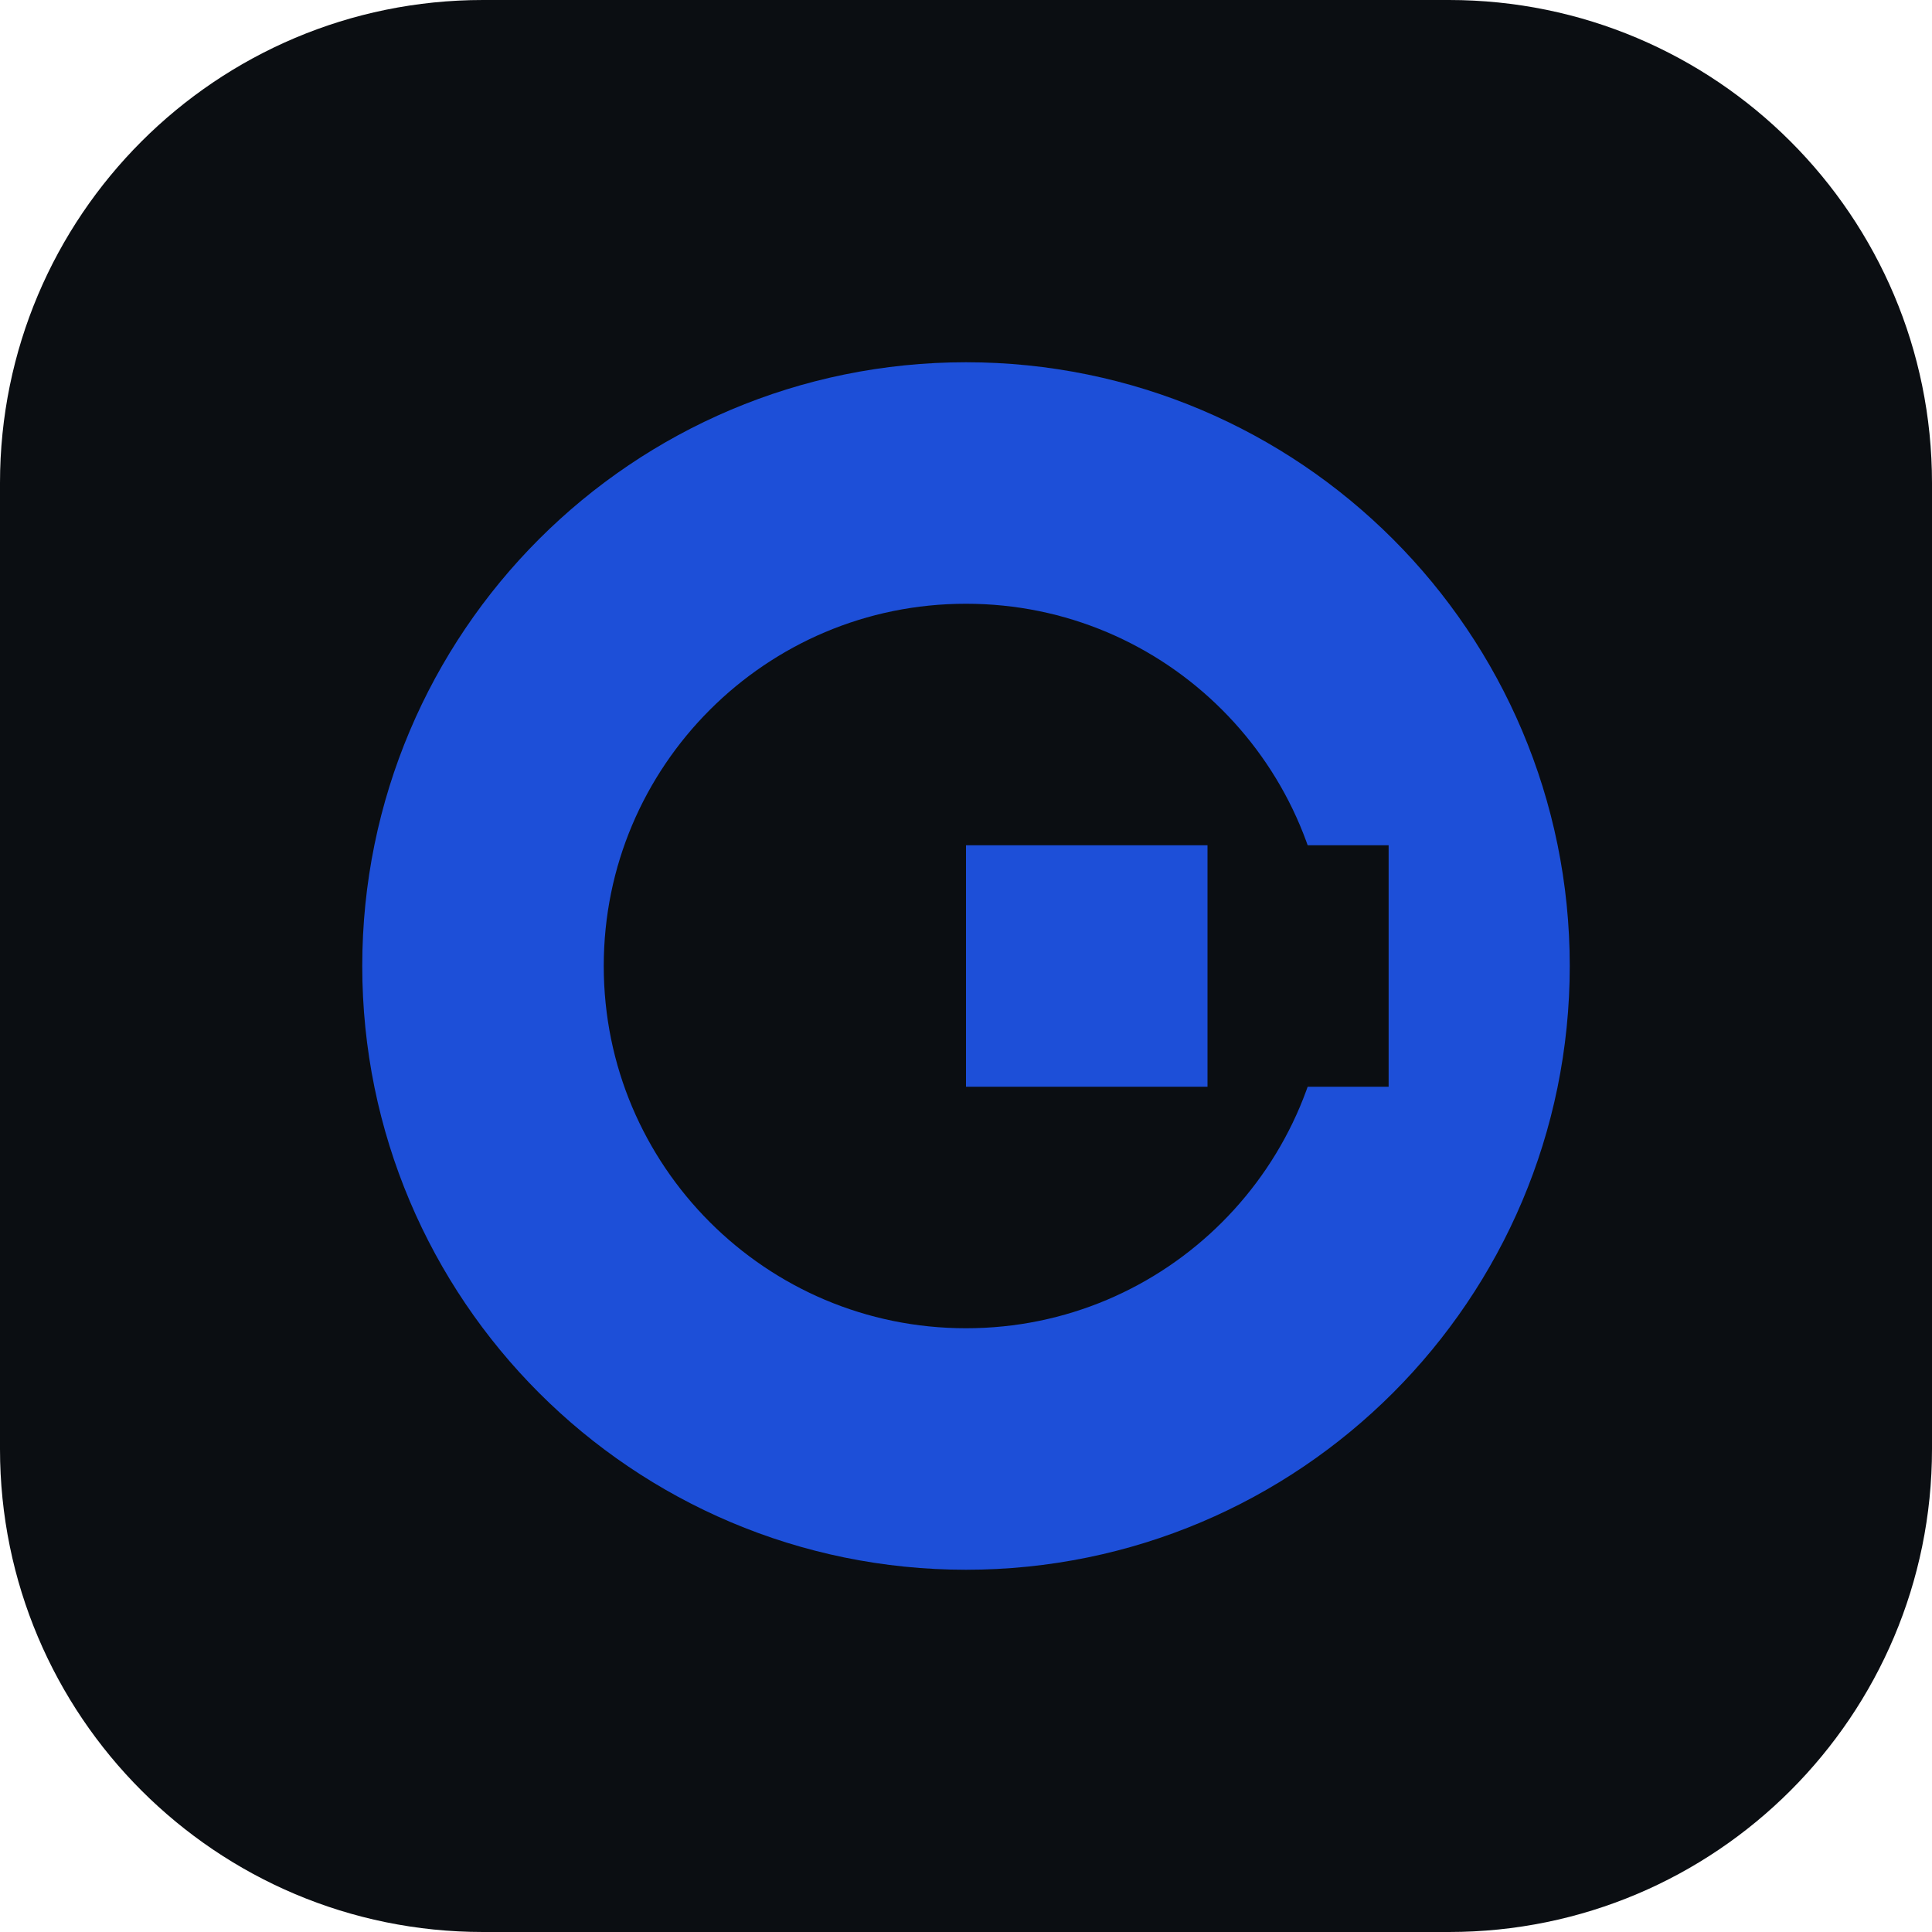
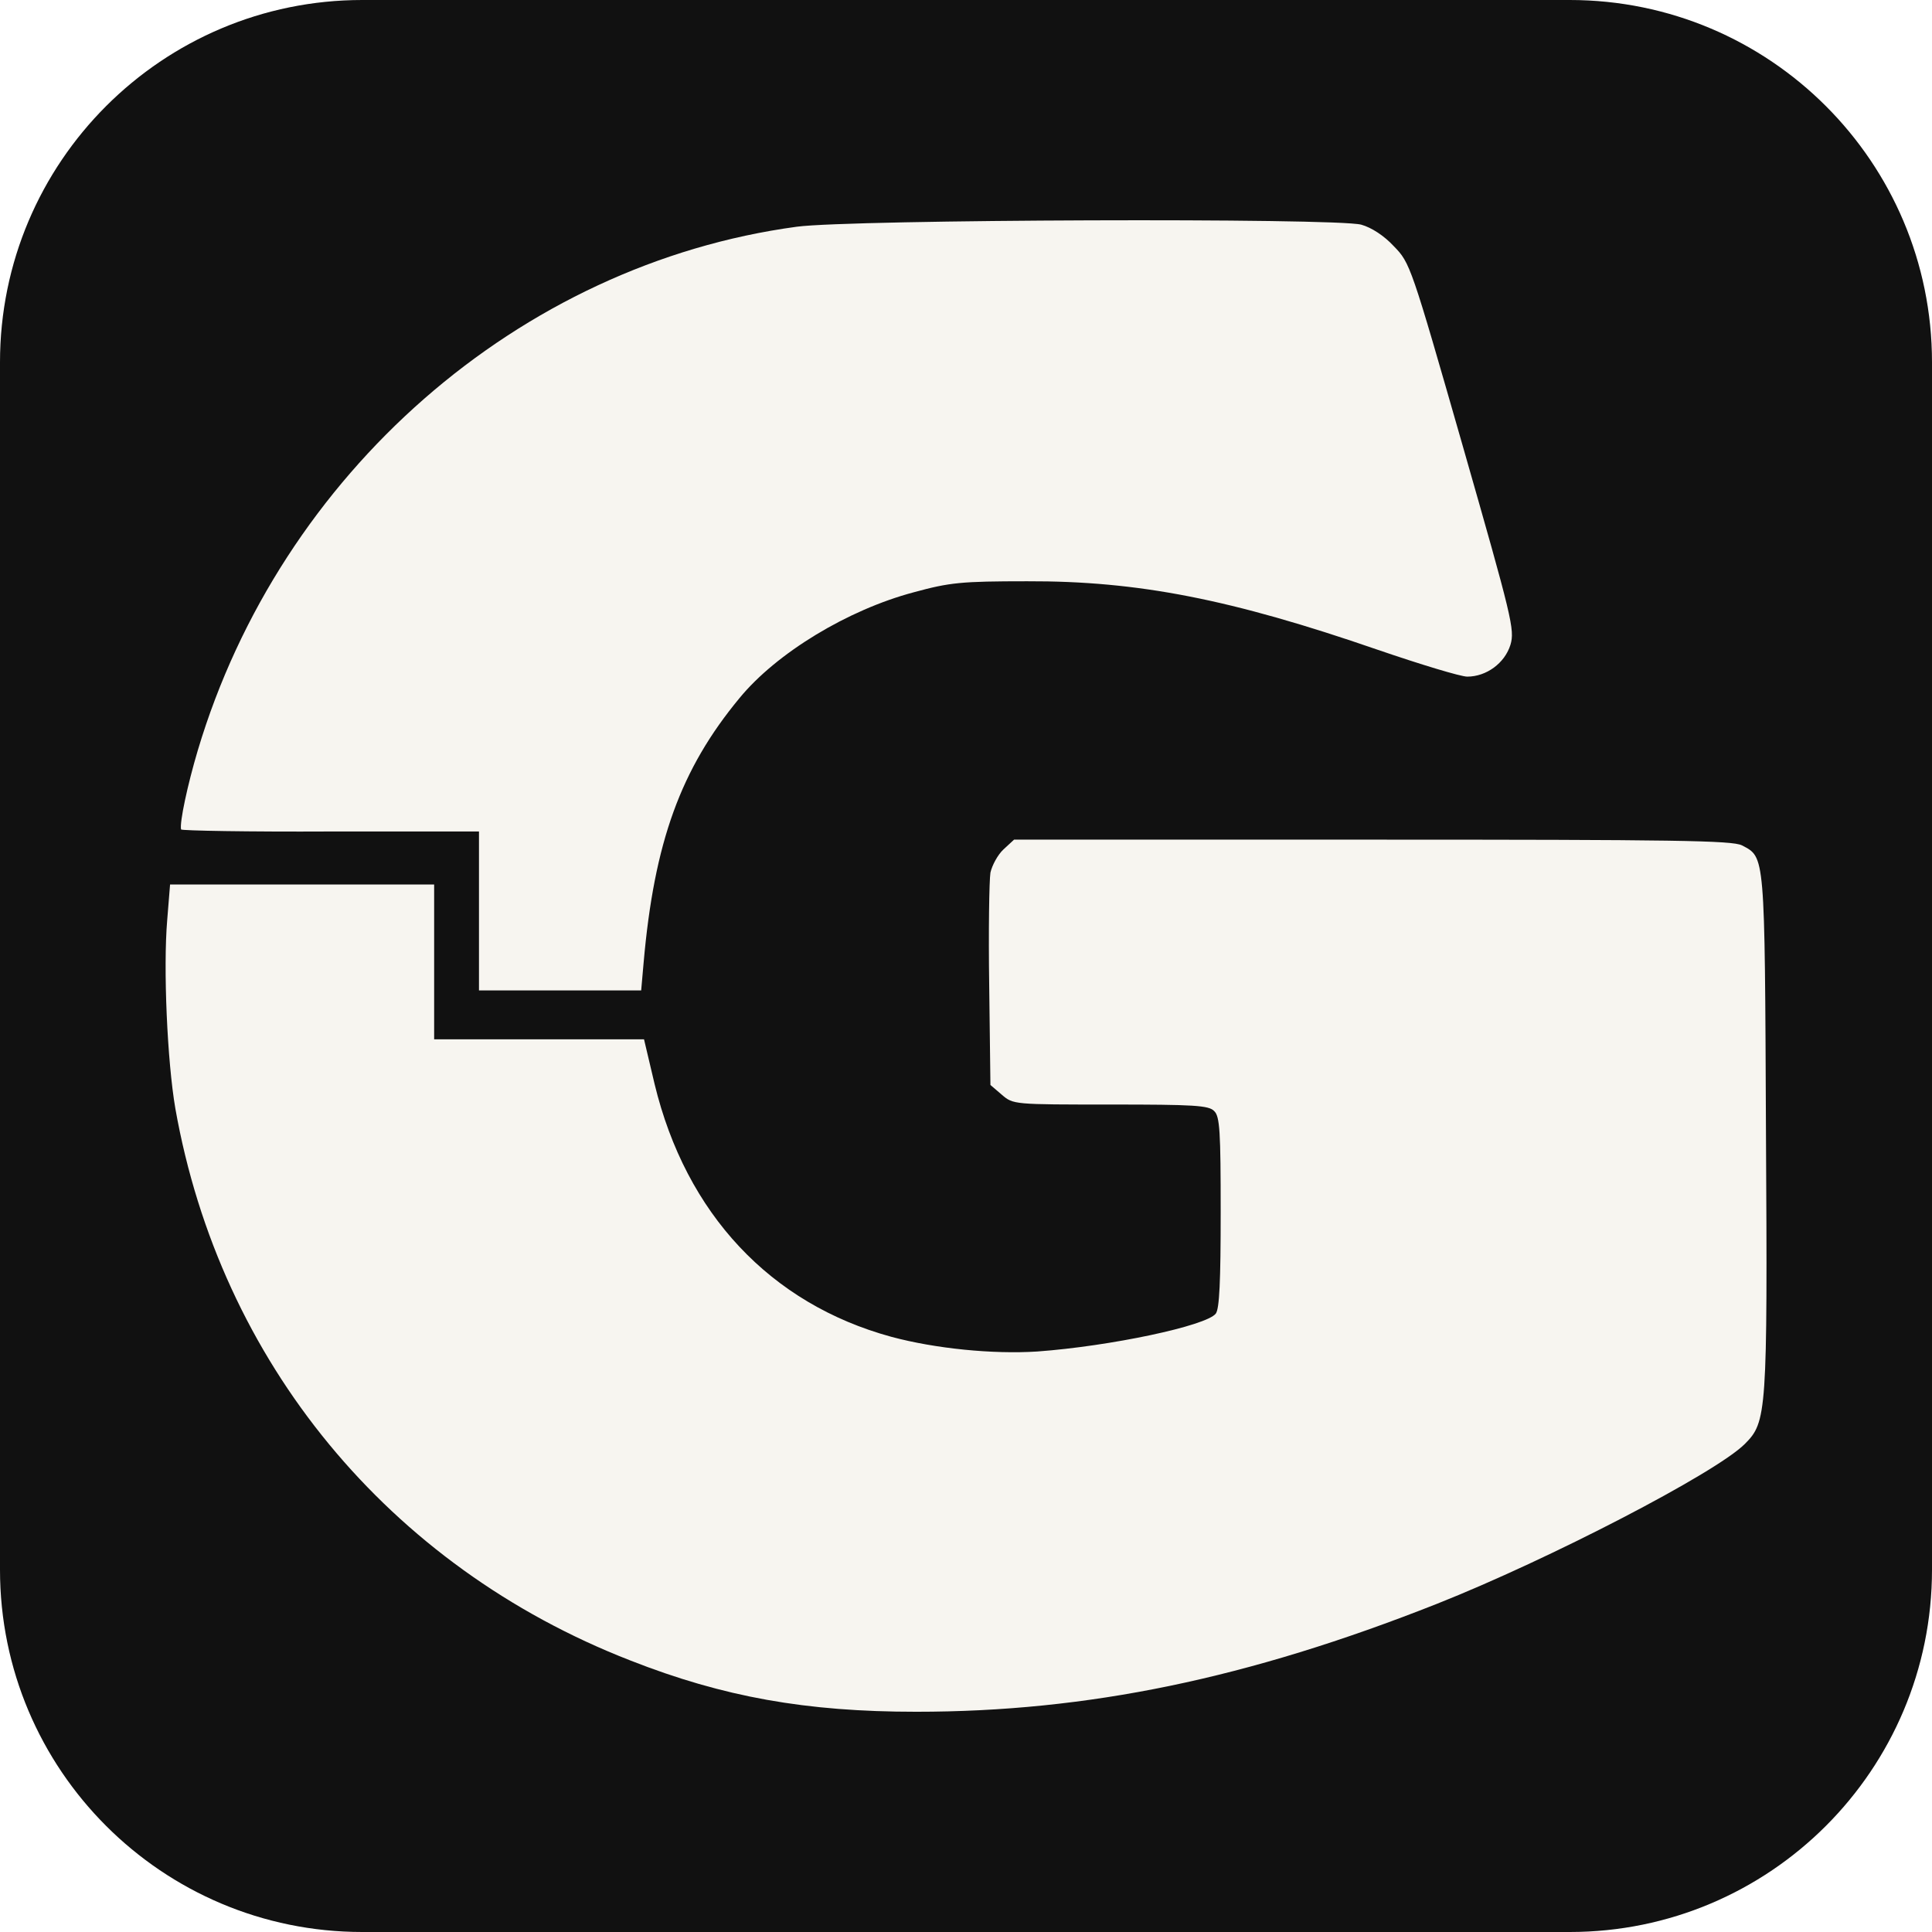
- <svg xmlns="http://www.w3.org/2000/svg" viewBox="0 0 32 32" fill="none">
-   <rect width="32" height="32" rx="8" fill="#0B0E12" />
-   <circle cx="16" cy="16" r="8" stroke="#1D4FD8" stroke-width="4" />
-   <rect x="16" y="14" width="7" height="4" fill="#0B0E12" />
-   <rect x="16" y="14" width="4" height="4" fill="#1D4FD8" />
+ <svg xmlns="http://www.w3.org/2000/svg" viewBox="0 0 512 512" fill="#F7F5F0">
+   <rect width="512" height="512" rx="96" fill="#111111" />
+   <g transform="translate(40 40) scale(1.08)">
+     <g transform="translate(3.57 17)">
+       <g transform="translate(-4.075853,370.9943) scale(0.1,-0.1)">
+         <path d="M1590 3694 c-681 -92 -1267 -605 -1470 -1285 -25 -84 -45 -177 -41 -194 1 -3 165 -6 366 -5 l365 0 0 -195 0 -195 199 0 199 0 6 68 c26 296 91 475 235 649 91 111 266 217 428 260 88 24 116 27 278 27 272 1 501 -44 860 -168 105 -36 204 -66 220 -66 47 0 92 33 106 78 11 37 4 65 -117 488 -127 443 -129 449 -169 490 -24 26 -55 46 -80 53 -64 17 -1250 13 -1385 -5z" />
+         <path d="M2097 2166 c-14 -13 -28 -39 -32 -57 -3 -19 -5 -144 -3 -277 l3 -244 28 -24 c28 -24 29 -24 267 -24 204 0 241 -2 254 -16 14 -13 16 -50 16 -248 0 -170 -3 -237 -12 -249 -23 -30 -259 -80 -438 -93 -109 -7 -250 7 -358 36 -297 81 -504 302 -581 620 l-26 110 -257 0 -258 0 0 190 0 190 -324 0 -324 0 -7 -87 c-10 -118 0 -347 20 -463 110 -621 523 -1123 1116 -1354 229 -90 432 -126 702 -126 420 0 813 81 1278 265 275 109 684 321 755 392 54 54 56 73 52 768 -3 685 -2 671 -59 701 -24 12 -166 14 -907 14 l-879 0 -26 -24z" />
+       </g>
+     </g>
+   </g>
</svg>
